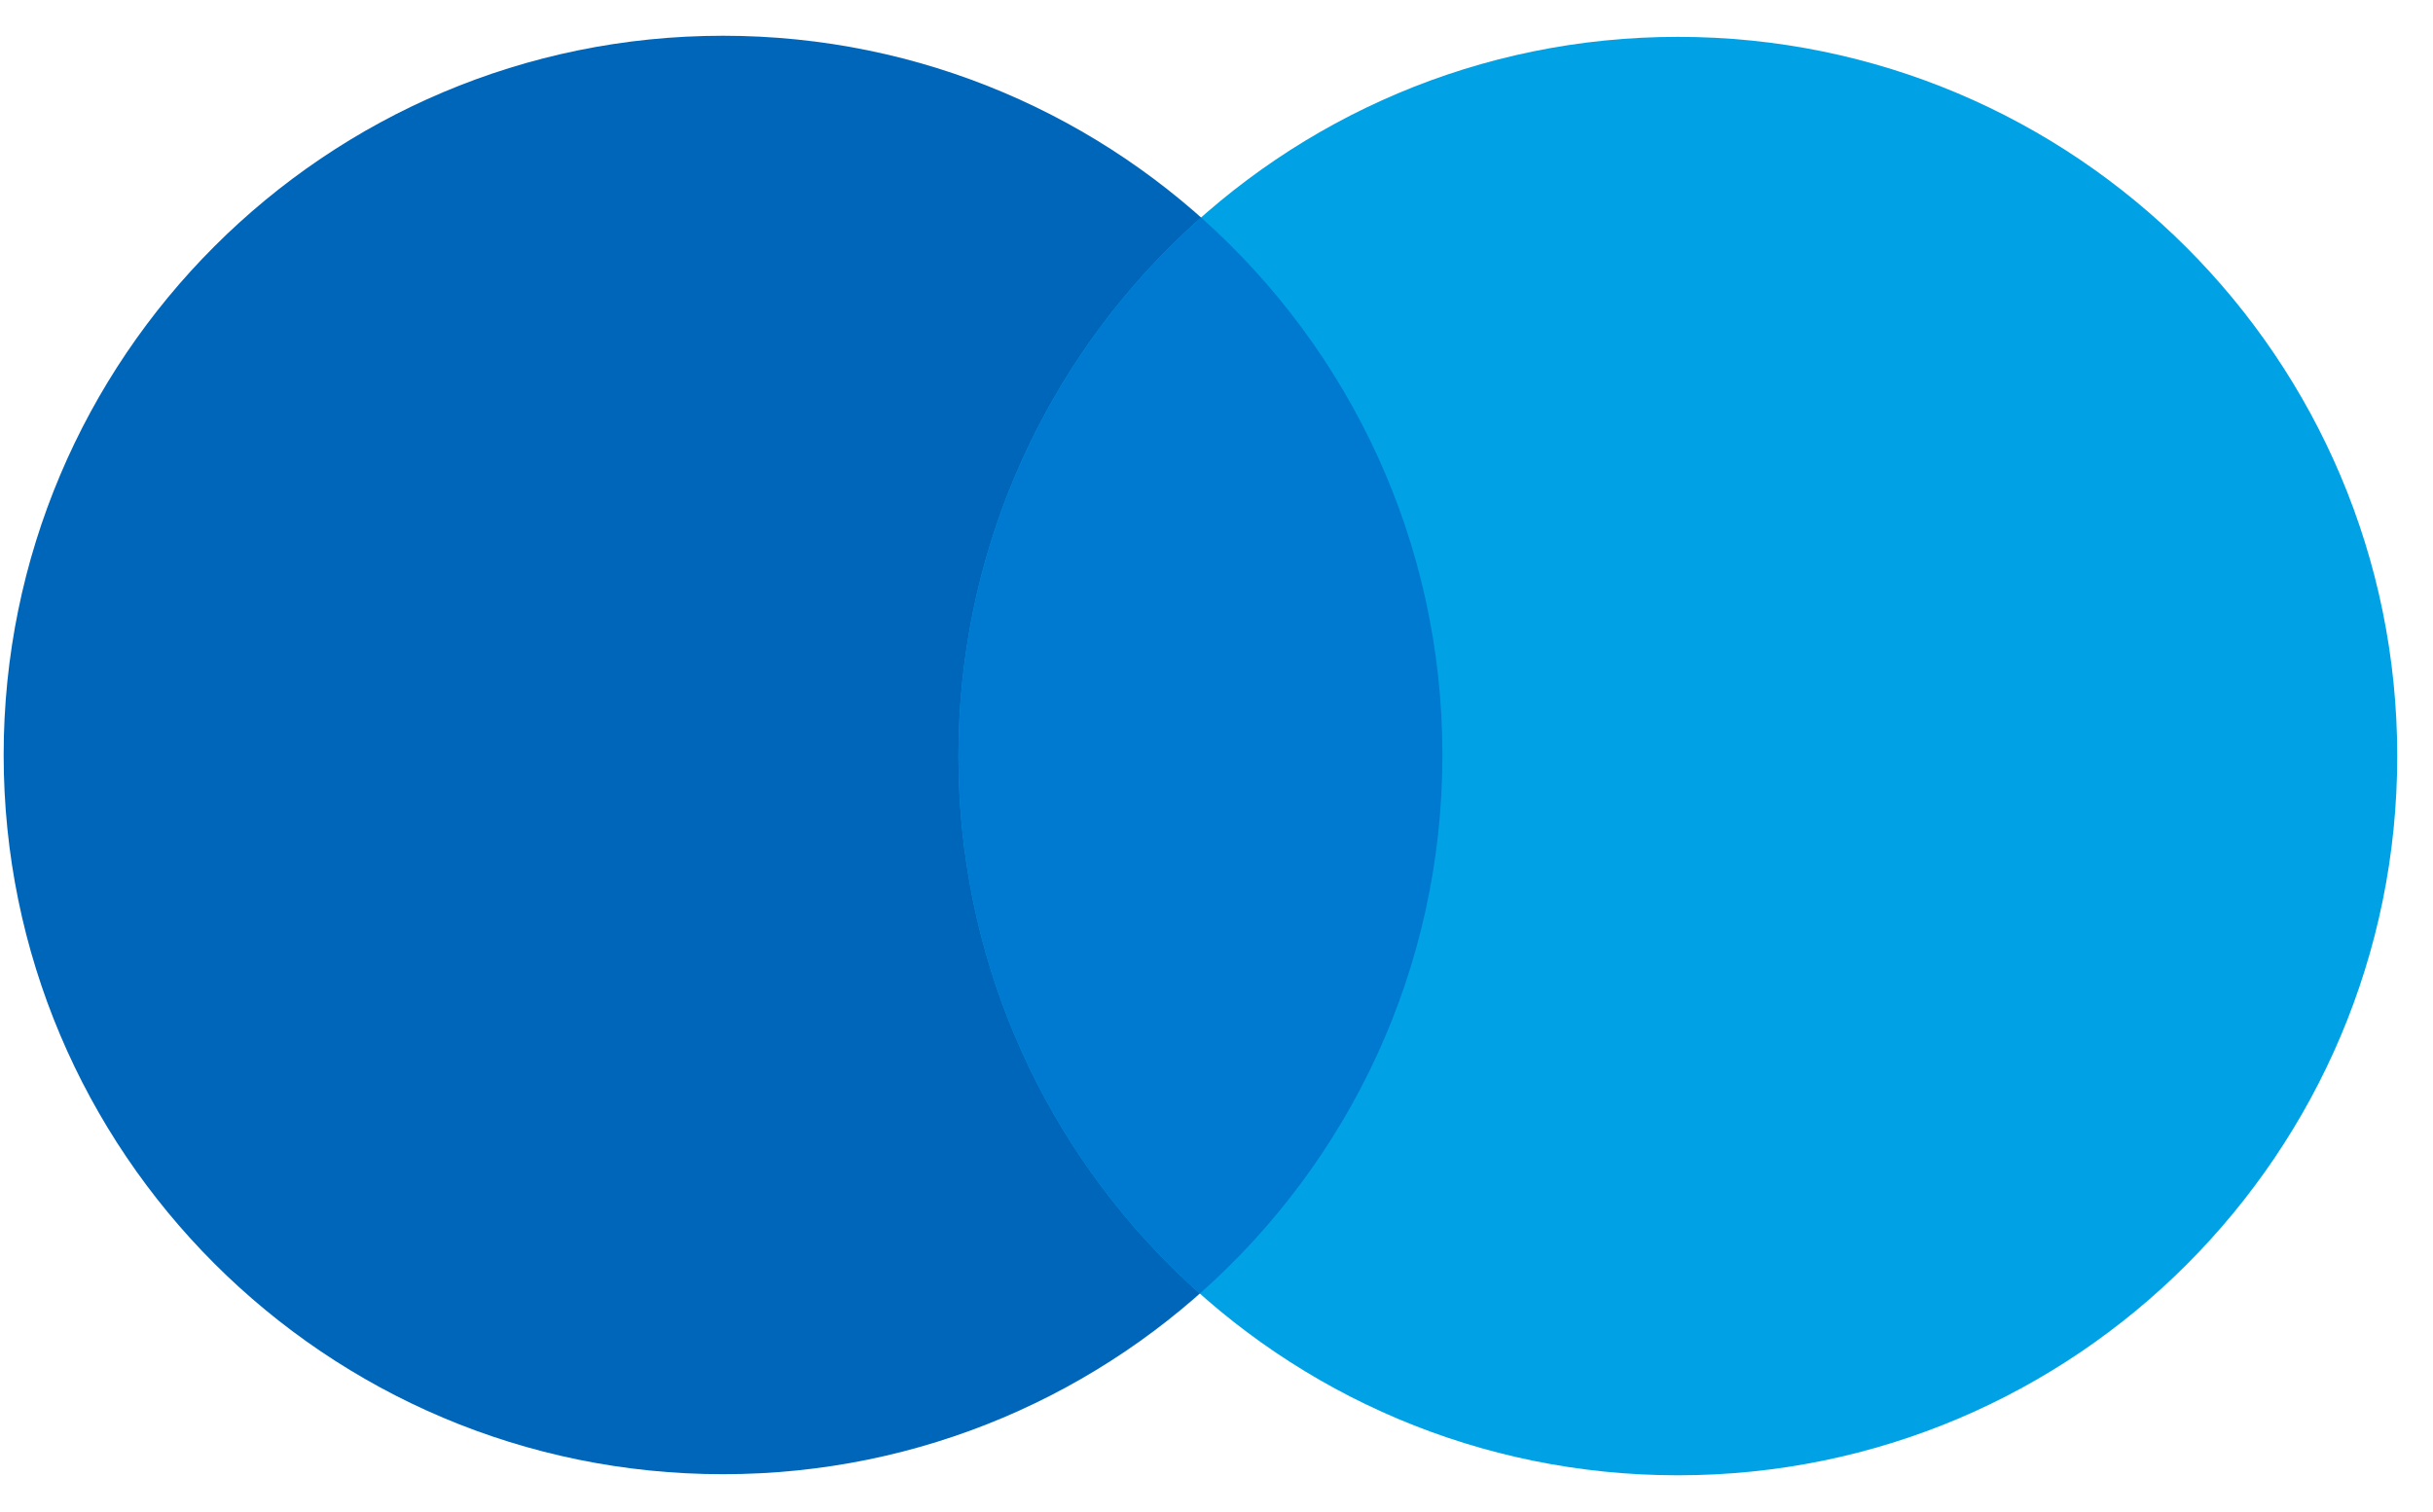
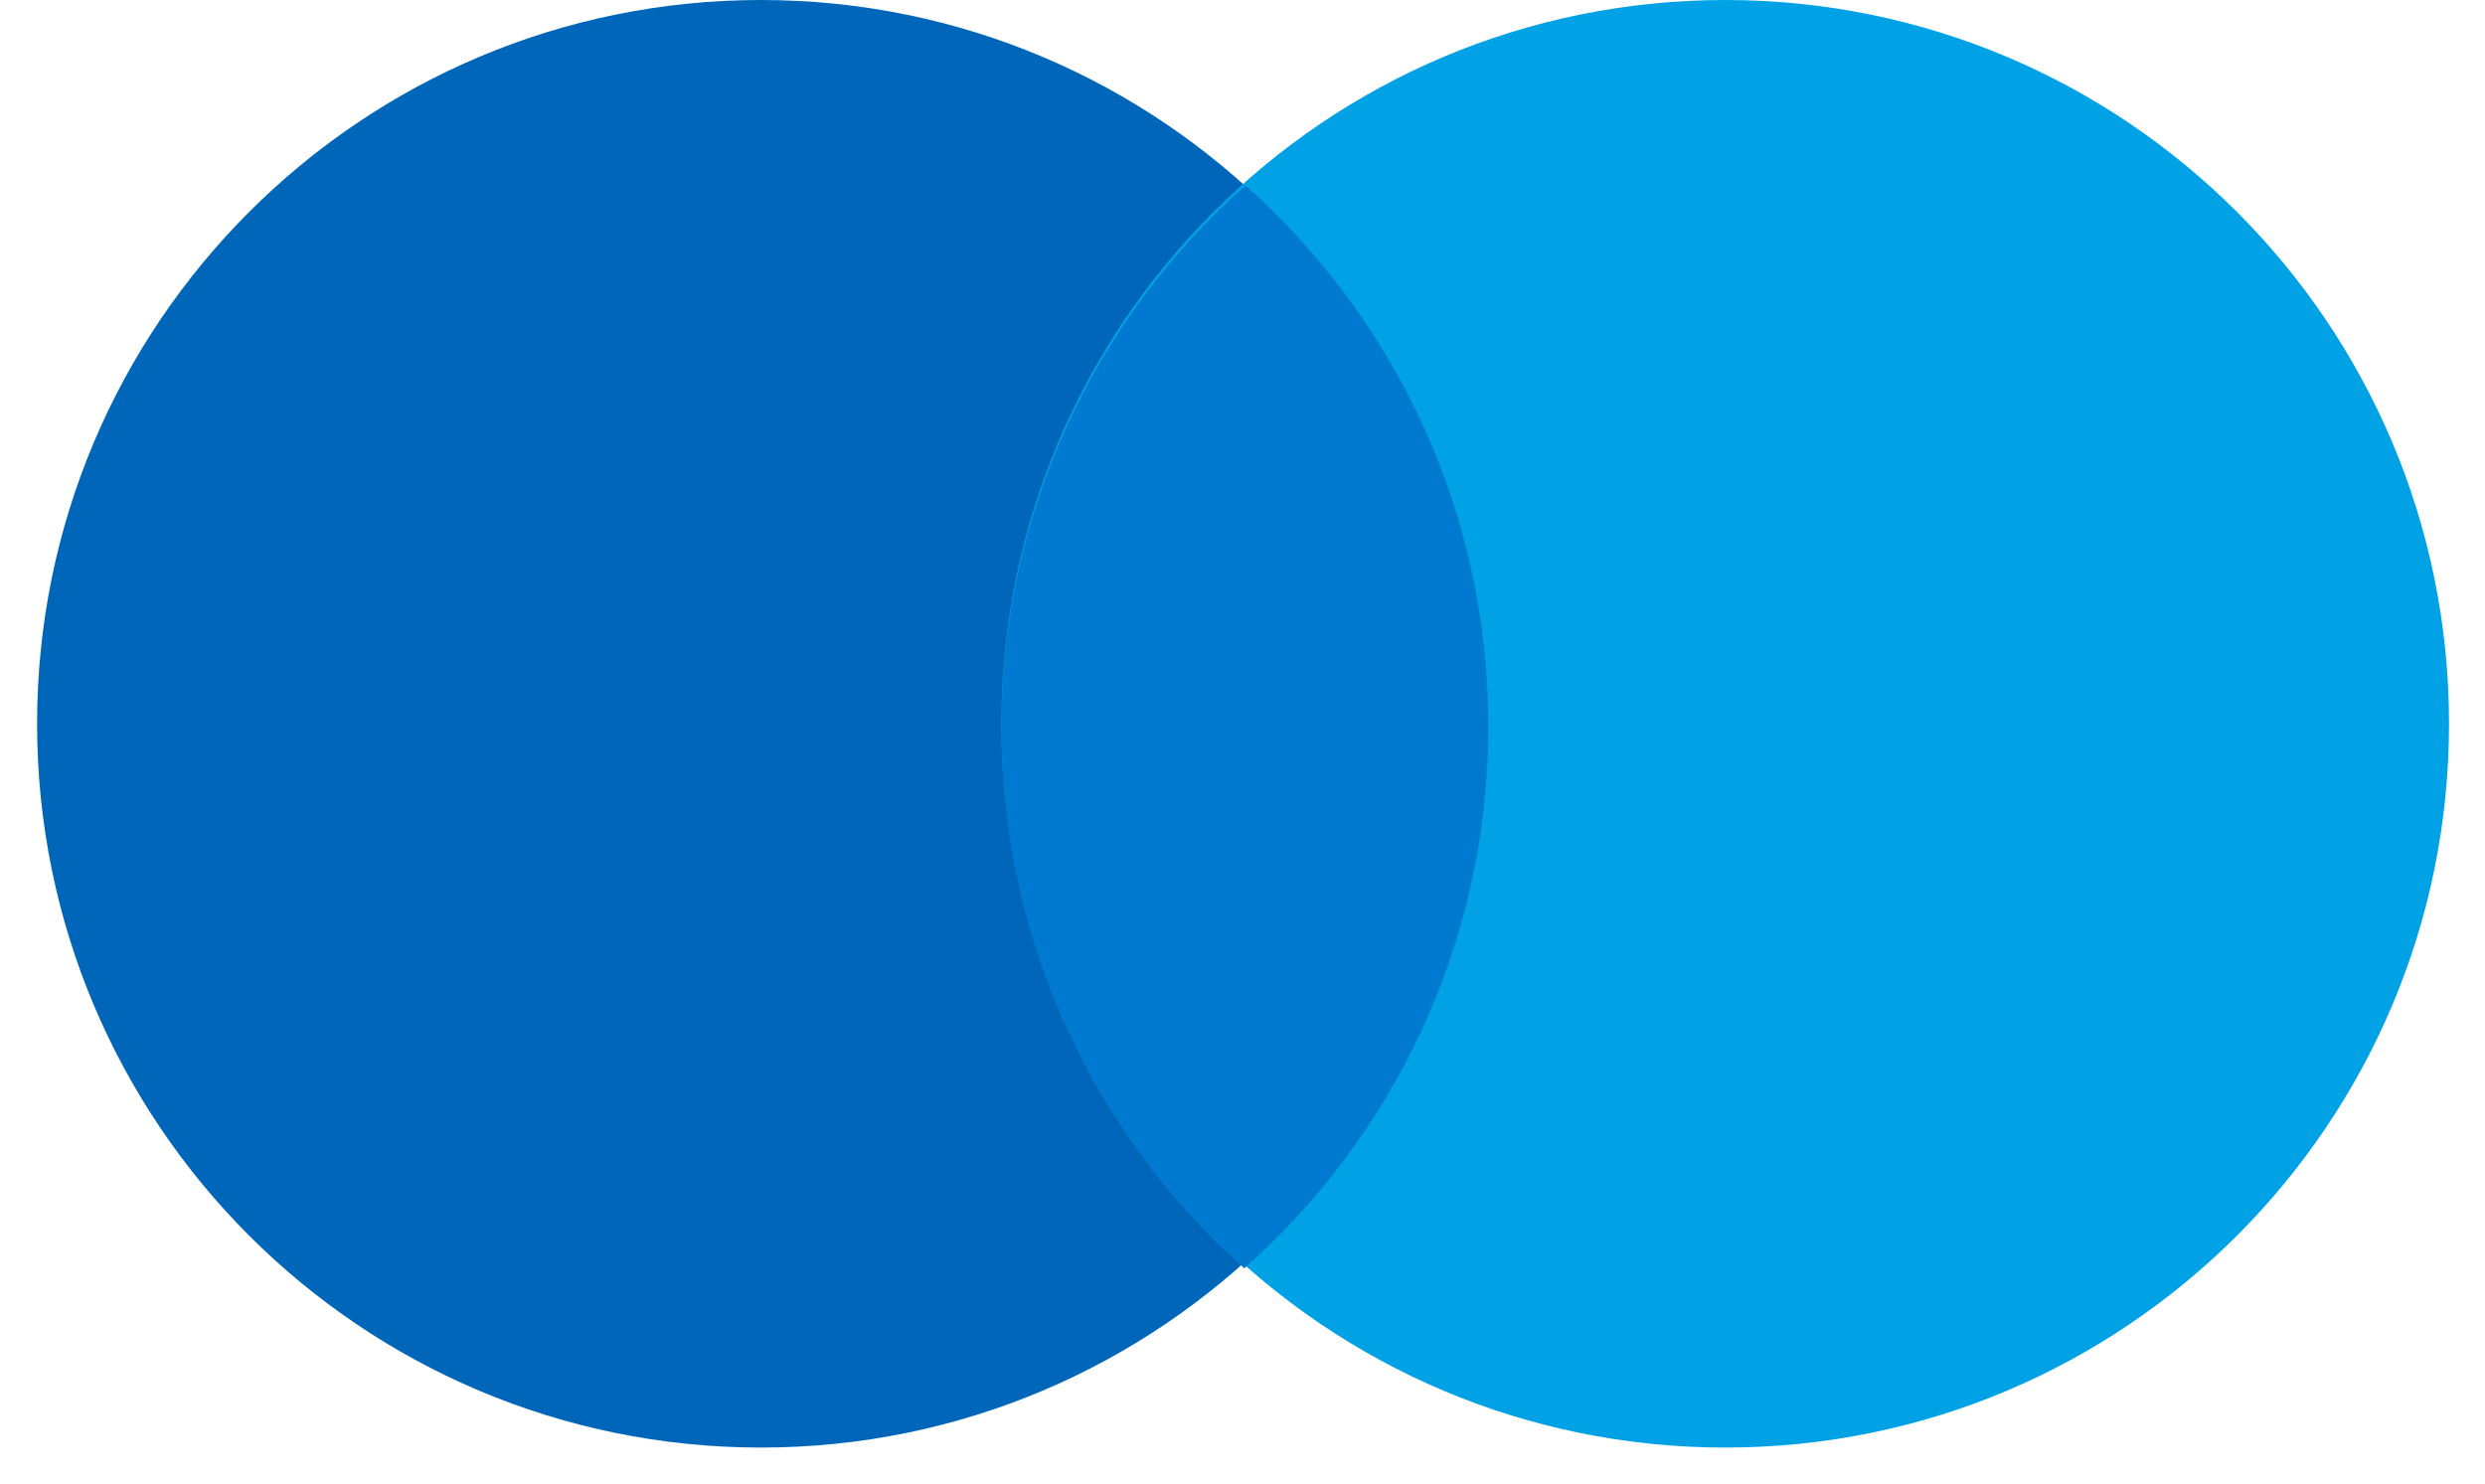
- <svg xmlns="http://www.w3.org/2000/svg" width="66px" height="41px" viewBox="0 0 66 41" version="1.1">
+ <svg xmlns="http://www.w3.org/2000/svg" width="67px" height="40px" viewBox="0 0 67 40" version="1.1">
  <defs />
  <g id="Icons:-Credit-card" stroke="none" stroke-width="1" fill="none" fill-rule="evenodd">
    <g id="Cirrus" transform="translate(-17, -10)">
      <g id="Credit-Card/Cirrus/Cirrus" transform="translate(17, 10)">
-         <path d="M19.614,40 C8.836,40 0.099,31.264 0.099,20.485 C0.099,9.707 8.836,0.97 19.614,0.97 C30.392,0.97 39.129,9.707 39.129,20.485 C39.129,31.264 30.392,40 19.614,40 Z" id="Fill-333" fill="#0066BA" />
-         <path d="M45.516,40.03 C34.737,40.03 26,31.293 26,20.515 C26,9.737 34.737,1 45.516,1 C56.293,1 65.03,9.737 65.03,20.515 C65.03,31.293 56.293,40.03 45.516,40.03 Z" id="Fill-333-Copy" fill="#00A2E5" />
-         <path d="M32.581,5.901 C36.598,9.476 39.129,14.685 39.129,20.485 C39.129,26.302 36.584,31.524 32.548,35.099 C28.53,31.525 26,26.316 26,20.515 C26,14.699 28.545,9.477 32.581,5.901 Z" id="Combined-Shape" fill="#007AD0" />
+         <path d="M20.516,39.03 C9.737,39.03 1,30.293 1,19.515 C1,8.737 9.737,0 20.516,0 C31.293,0 40.03,8.737 40.03,19.515 C40.03,30.293 31.293,39.03 20.516,39.03 Z" id="Fill-333" fill="#0066BA" />
+         <path d="M46.516,39.03 C35.737,39.03 27,30.293 27,19.515 C27,8.737 35.737,0 46.516,0 C57.293,0 66.03,8.737 66.03,19.515 C66.03,30.293 57.293,39.03 46.516,39.03 Z" id="Fill-333-Copy" fill="#00A2E5" />
+         <path d="M33.581,5 C37.598,8.575 40.129,13.784 40.129,19.584 C40.129,25.401 37.584,30.623 33.548,34.198 C29.53,30.623 27,25.414 27,19.614 C27,13.797 29.545,8.575 33.581,5 Z" id="Combined-Shape" fill="#007AD0" />
      </g>
    </g>
  </g>
</svg>
